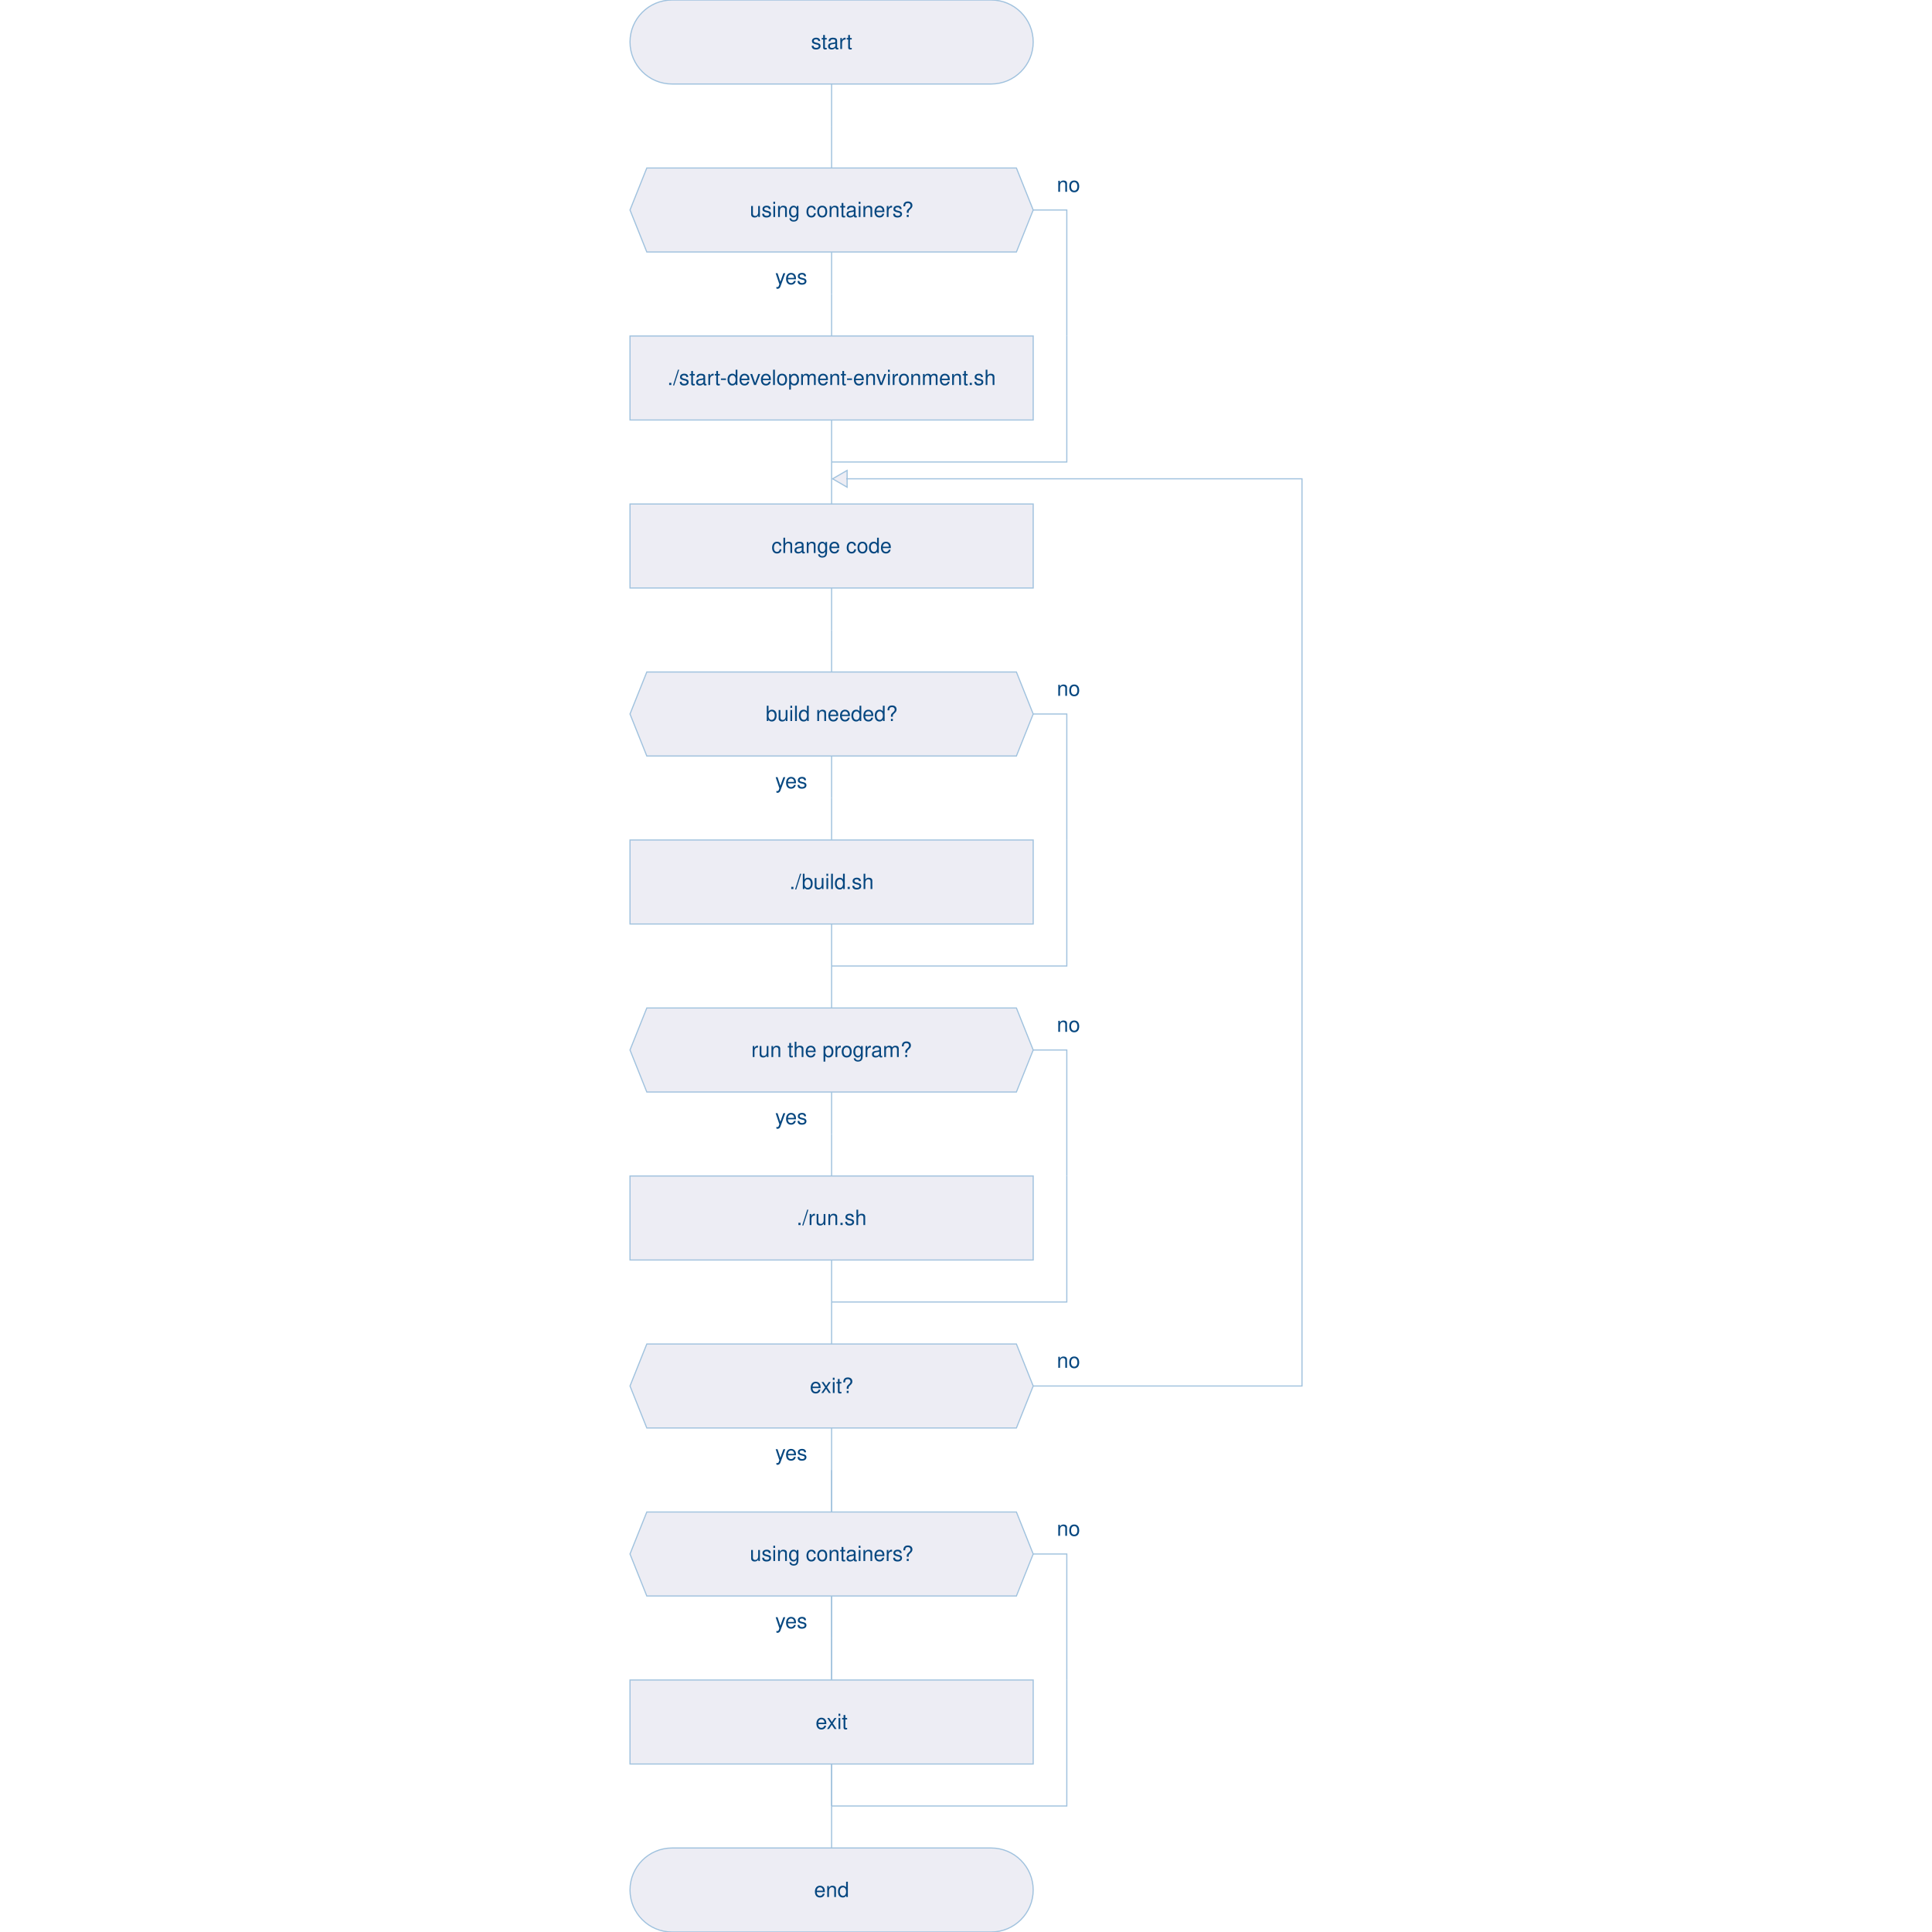
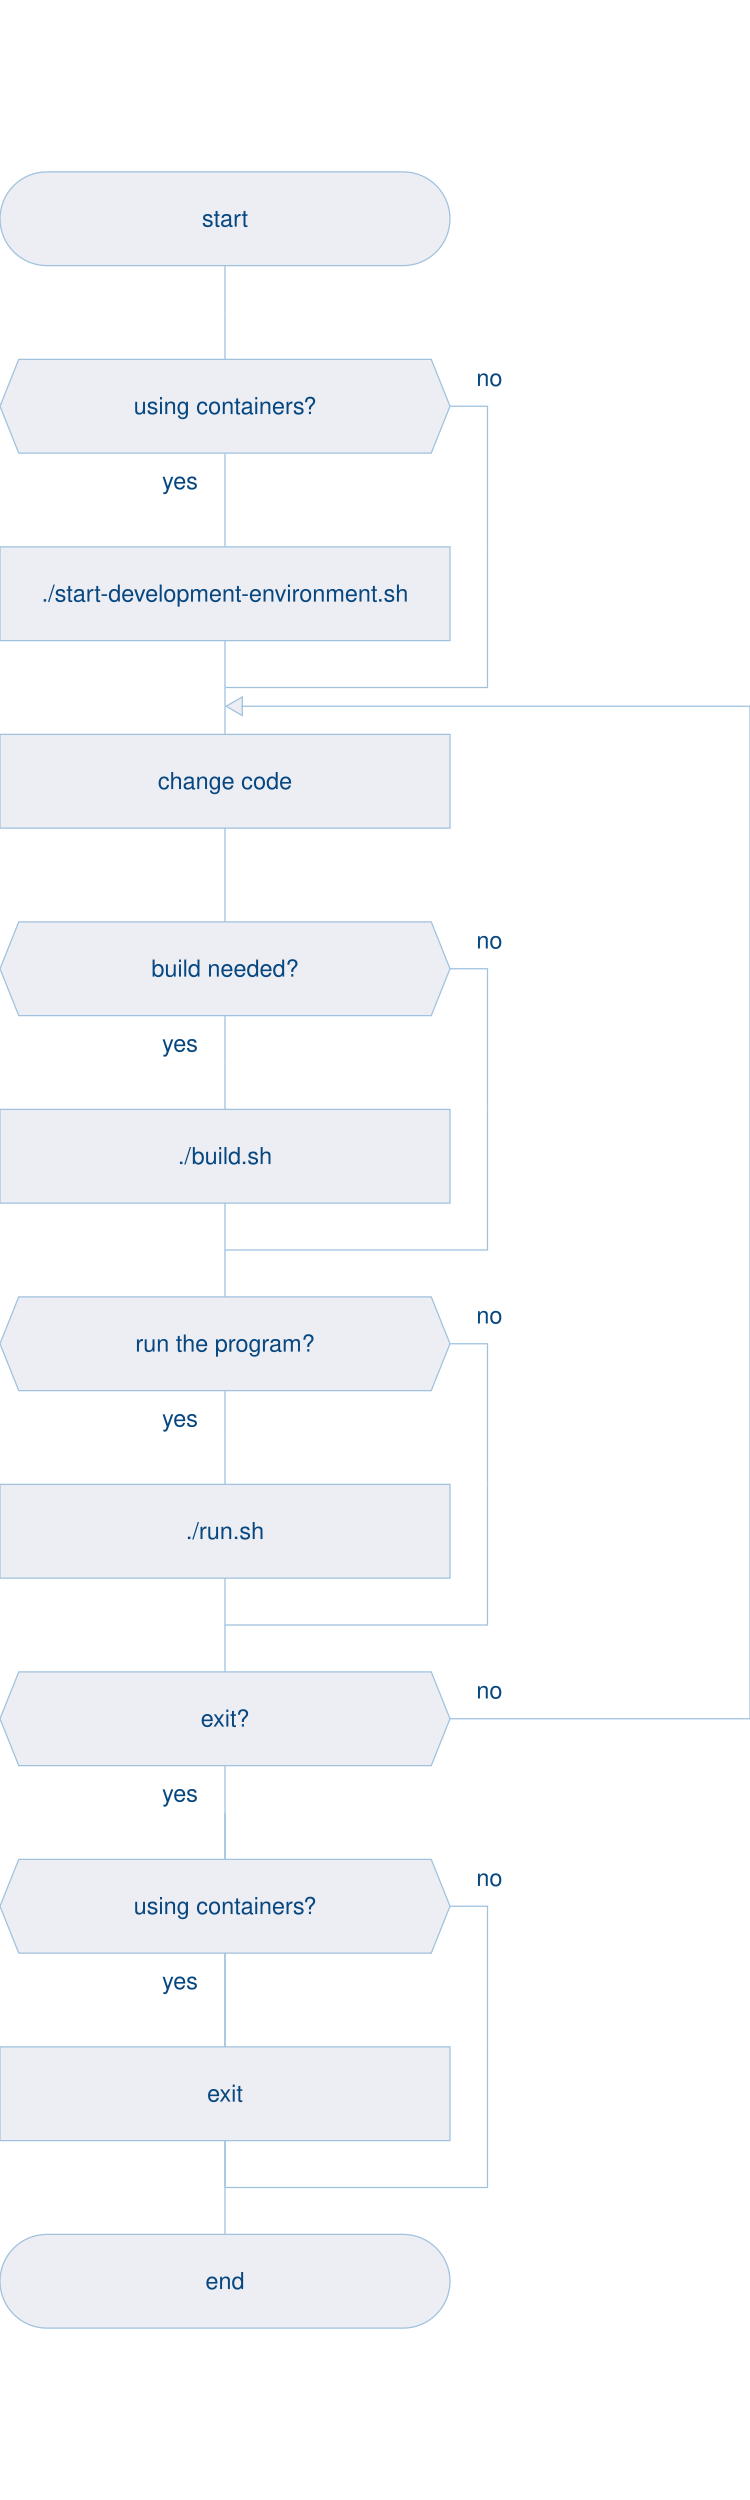
- <svg xmlns="http://www.w3.org/2000/svg" font-size="1" viewBox="0.0 0.0 1000.0 1000.0" stroke="rgb(0,0,0)" width="1000" stroke-opacity="1" height="1000" version="1.1">
+ <svg xmlns="http://www.w3.org/2000/svg" font-size="1" viewBox="0.0 0.0 300.0 1000.0" stroke="rgb(0,0,0)" width="300" stroke-opacity="1" height="1000" version="1.1">
  <defs />
-   <g stroke-linejoin="miter" fill-opacity="1.0" fill="rgb(237,237,244)" stroke="rgb(160,194,222)" stroke-linecap="butt" stroke-miterlimit="10.0" stroke-opacity="1.0" stroke-width="0.59">
-     <path d="M 534.783,978.261 h 0 c 0,-12.006 -9.733,-21.739 -21.739 -21.739h -165.217 c -12.006,-0 -21.739,9.733 -21.739 21.739h 0 c -0,12.006 9.733,21.739 21.739 21.739h 165.217 c 12.006,0 21.739,-9.733 21.739 -21.739Z" />
-   </g>
-   <g stroke-linejoin="miter" fill-opacity="1.0" font-size="10.87px" fill="rgb(6,71,128)" stroke="rgb(0,0,0)" font-weight="300" font-family="helvetica" stroke-linecap="butt" stroke-miterlimit="10.0" stroke-opacity="1.0" stroke-width="2.359">
-     <text transform="matrix(1,0,0,1,430.4348,978.2609)" stroke="none" dominant-baseline="middle" text-anchor="middle">end</text>
-   </g>
-   <g stroke-linejoin="miter" fill-opacity="0.0" fill="rgb(0,0,0)" stroke="rgb(160,194,222)" stroke-linecap="butt" stroke-miterlimit="10.0" stroke-opacity="1.0" stroke-width="0.59">
-     <path d="M 430.435,934.783 v 21.739 " />
-   </g>
-   <g stroke-linejoin="miter" fill-opacity="0.0" fill="rgb(0,0,0)" stroke="rgb(160,194,222)" stroke-linecap="butt" stroke-miterlimit="10.0" stroke-opacity="1.0" stroke-width="0.59">
-     <path d="M 430.435,760.87 v 173.913 " />
-   </g>
-   <g stroke-linejoin="miter" fill-opacity="0.0" fill="rgb(0,0,0)" stroke="rgb(160,194,222)" stroke-linecap="butt" stroke-miterlimit="10.0" stroke-opacity="1.0" stroke-width="0.59">
-     <path d="M 430.435,739.13 v 21.739 " />
-   </g>
-   <g stroke-linejoin="miter" fill-opacity="1.0" fill="rgb(237,237,244)" stroke="rgb(160,194,222)" stroke-linecap="butt" stroke-miterlimit="10.0" stroke-opacity="1.0" stroke-width="0.59">
-     <path d="M 438.467,243.478 l -7.531,4.348 l 7.531,4.348 Z" />
-   </g>
-   <g stroke-linejoin="miter" fill-opacity="0.0" fill="rgb(0,0,0)" stroke="rgb(160,194,222)" stroke-linecap="butt" stroke-miterlimit="10.0" stroke-opacity="1.0" stroke-width="0.59">
-     <path d="M 534.783,717.391 h 139.13 v -469.565 h -235.913 " />
-   </g>
-   <g stroke-linejoin="miter" fill-opacity="0.0" fill="rgb(0,0,0)" stroke="rgb(160,194,222)" stroke-linecap="butt" stroke-miterlimit="10.0" stroke-opacity="1.0" stroke-width="0.59">
-     <path d="M 430.435,934.783 h 0 " />
-   </g>
-   <g stroke-linejoin="miter" fill-opacity="1.0" font-size="10.87px" fill="rgb(6,71,128)" stroke="rgb(0,0,0)" font-weight="300" font-family="helvetica" stroke-linecap="butt" stroke-miterlimit="10.0" stroke-opacity="1.0" stroke-width="2.359">
-     <text transform="matrix(1,0,0,1,409.5652,752.1739)" stroke="none" dominant-baseline="middle" text-anchor="middle">yes</text>
-   </g>
-   <g stroke-linejoin="miter" fill-opacity="1.0" font-size="10.87px" fill="rgb(6,71,128)" stroke="rgb(0,0,0)" font-weight="300" font-family="helvetica" stroke-linecap="butt" stroke-miterlimit="10.0" stroke-opacity="1.0" stroke-width="2.359">
-     <text transform="matrix(1,0,0,1,553.0435,704.3478)" stroke="none" dominant-baseline="middle" text-anchor="middle">no</text>
-   </g>
-   <g stroke-linejoin="miter" fill-opacity="0.0" fill="rgb(0,0,0)" stroke="rgb(160,194,222)" stroke-linecap="butt" stroke-miterlimit="10.0" stroke-opacity="1.0" stroke-width="0.59">
-     <path d="M 552.174,869.565 v 65.217 h -121.739 " />
-   </g>
-   <g stroke-linejoin="miter" fill-opacity="0.0" fill="rgb(0,0,0)" stroke="rgb(160,194,222)" stroke-linecap="butt" stroke-miterlimit="10.0" stroke-opacity="1.0" stroke-width="0.59">
-     <path d="M 534.783,804.348 h 17.391 v 65.217 " />
-   </g>
-   <g stroke-linejoin="miter" fill-opacity="0.0" fill="rgb(0,0,0)" stroke="rgb(160,194,222)" stroke-linecap="butt" stroke-miterlimit="10.0" stroke-opacity="1.0" stroke-width="0.59">
-     <path d="M 430.435,934.783 h 0 " />
-   </g>
-   <g stroke-linejoin="miter" fill-opacity="1.0" font-size="10.87px" fill="rgb(6,71,128)" stroke="rgb(0,0,0)" font-weight="300" font-family="helvetica" stroke-linecap="butt" stroke-miterlimit="10.0" stroke-opacity="1.0" stroke-width="2.359">
-     <text transform="matrix(1,0,0,1,409.5652,839.1304)" stroke="none" dominant-baseline="middle" text-anchor="middle">yes</text>
-   </g>
-   <g stroke-linejoin="miter" fill-opacity="1.0" font-size="10.87px" fill="rgb(6,71,128)" stroke="rgb(0,0,0)" font-weight="300" font-family="helvetica" stroke-linecap="butt" stroke-miterlimit="10.0" stroke-opacity="1.0" stroke-width="2.359">
-     <text transform="matrix(1,0,0,1,553.0435,791.3043)" stroke="none" dominant-baseline="middle" text-anchor="middle">no</text>
-   </g>
-   <g stroke-linejoin="miter" fill-opacity="1.0" fill="rgb(237,237,244)" stroke="rgb(160,194,222)" stroke-linecap="butt" stroke-miterlimit="10.0" stroke-opacity="1.0" stroke-width="0.59">
-     <path d="M 326.087,869.565 h 208.696 v 43.478 h -208.696 v -43.478 Z" />
-   </g>
-   <g stroke-linejoin="miter" fill-opacity="1.0" font-size="10.87px" fill="rgb(6,71,128)" stroke="rgb(0,0,0)" font-weight="300" font-family="helvetica" stroke-linecap="butt" stroke-miterlimit="10.0" stroke-opacity="1.0" stroke-width="2.359">
-     <text transform="matrix(1,0,0,1,430.4348,891.3043)" stroke="none" dominant-baseline="middle" text-anchor="middle">exit</text>
-   </g>
-   <g stroke-linejoin="miter" fill-opacity="0.0" fill="rgb(0,0,0)" stroke="rgb(160,194,222)" stroke-linecap="butt" stroke-miterlimit="10.0" stroke-opacity="1.0" stroke-width="0.59">
-     <path d="M 430.435,913.043 v 21.739 " />
-   </g>
-   <g stroke-linejoin="miter" fill-opacity="0.0" fill="rgb(0,0,0)" stroke="rgb(160,194,222)" stroke-linecap="butt" stroke-miterlimit="10.0" stroke-opacity="1.0" stroke-width="0.59">
-     <path d="M 430.435,847.826 v 21.739 " />
-   </g>
-   <g stroke-linejoin="miter" fill-opacity="1.0" fill="rgb(237,237,244)" stroke="rgb(160,194,222)" stroke-linecap="butt" stroke-miterlimit="10.0" stroke-opacity="1.0" stroke-width="0.59">
-     <path d="M 334.783,782.609 h 191.304 l 8.696,21.739 l -8.696,21.739 h -191.304 l -8.696,-21.739 l 8.696,-21.739 Z" />
-   </g>
-   <g stroke-linejoin="miter" fill-opacity="1.0" font-size="10.87px" fill="rgb(6,71,128)" stroke="rgb(0,0,0)" font-weight="300" font-family="helvetica" stroke-linecap="butt" stroke-miterlimit="10.0" stroke-opacity="1.0" stroke-width="2.359">
-     <text transform="matrix(1,0,0,1,430.4348,804.3478)" stroke="none" dominant-baseline="middle" text-anchor="middle">using containers?</text>
-   </g>
-   <g stroke-linejoin="miter" fill-opacity="0.0" fill="rgb(0,0,0)" stroke="rgb(160,194,222)" stroke-linecap="butt" stroke-miterlimit="10.0" stroke-opacity="1.0" stroke-width="0.59">
-     <path d="M 430.435,826.087 v 21.739 " />
-   </g>
-   <g stroke-linejoin="miter" fill-opacity="0.0" fill="rgb(0,0,0)" stroke="rgb(160,194,222)" stroke-linecap="butt" stroke-miterlimit="10.0" stroke-opacity="1.0" stroke-width="0.59">
-     <path d="M 430.435,760.87 v 21.739 " />
-   </g>
-   <g stroke-linejoin="miter" fill-opacity="1.0" fill="rgb(237,237,244)" stroke="rgb(160,194,222)" stroke-linecap="butt" stroke-miterlimit="10.0" stroke-opacity="1.0" stroke-width="0.59">
-     <path d="M 334.783,695.652 h 191.304 l 8.696,21.739 l -8.696,21.739 h -191.304 l -8.696,-21.739 l 8.696,-21.739 Z" />
-   </g>
-   <g stroke-linejoin="miter" fill-opacity="1.0" font-size="10.87px" fill="rgb(6,71,128)" stroke="rgb(0,0,0)" font-weight="300" font-family="helvetica" stroke-linecap="butt" stroke-miterlimit="10.0" stroke-opacity="1.0" stroke-width="2.359">
-     <text transform="matrix(1,0,0,1,430.4348,717.3913)" stroke="none" dominant-baseline="middle" text-anchor="middle">exit?</text>
-   </g>
-   <g stroke-linejoin="miter" fill-opacity="0.0" fill="rgb(0,0,0)" stroke="rgb(160,194,222)" stroke-linecap="butt" stroke-miterlimit="10.0" stroke-opacity="1.0" stroke-width="0.59">
-     <path d="M 430.435,673.913 v 21.739 " />
-   </g>
-   <g stroke-linejoin="miter" fill-opacity="0.0" fill="rgb(0,0,0)" stroke="rgb(160,194,222)" stroke-linecap="butt" stroke-miterlimit="10.0" stroke-opacity="1.0" stroke-width="0.59">
-     <path d="M 430.435,565.217 v 21.739 " />
-   </g>
-   <g stroke-linejoin="miter" fill-opacity="0.0" fill="rgb(0,0,0)" stroke="rgb(160,194,222)" stroke-linecap="butt" stroke-miterlimit="10.0" stroke-opacity="1.0" stroke-width="0.59">
-     <path d="M 552.174,608.696 v 65.217 h -121.739 " />
-   </g>
-   <g stroke-linejoin="miter" fill-opacity="0.0" fill="rgb(0,0,0)" stroke="rgb(160,194,222)" stroke-linecap="butt" stroke-miterlimit="10.0" stroke-opacity="1.0" stroke-width="0.59">
-     <path d="M 534.783,543.478 h 17.391 v 65.217 " />
-   </g>
-   <g stroke-linejoin="miter" fill-opacity="0.0" fill="rgb(0,0,0)" stroke="rgb(160,194,222)" stroke-linecap="butt" stroke-miterlimit="10.0" stroke-opacity="1.0" stroke-width="0.59">
-     <path d="M 430.435,673.913 h 0 " />
-   </g>
-   <g stroke-linejoin="miter" fill-opacity="1.0" font-size="10.87px" fill="rgb(6,71,128)" stroke="rgb(0,0,0)" font-weight="300" font-family="helvetica" stroke-linecap="butt" stroke-miterlimit="10.0" stroke-opacity="1.0" stroke-width="2.359">
-     <text transform="matrix(1,0,0,1,409.5652,578.2609)" stroke="none" dominant-baseline="middle" text-anchor="middle">yes</text>
-   </g>
-   <g stroke-linejoin="miter" fill-opacity="1.0" font-size="10.87px" fill="rgb(6,71,128)" stroke="rgb(0,0,0)" font-weight="300" font-family="helvetica" stroke-linecap="butt" stroke-miterlimit="10.0" stroke-opacity="1.0" stroke-width="2.359">
-     <text transform="matrix(1,0,0,1,553.0435,530.4348)" stroke="none" dominant-baseline="middle" text-anchor="middle">no</text>
-   </g>
-   <g stroke-linejoin="miter" fill-opacity="1.0" fill="rgb(237,237,244)" stroke="rgb(160,194,222)" stroke-linecap="butt" stroke-miterlimit="10.0" stroke-opacity="1.0" stroke-width="0.59">
-     <path d="M 326.087,608.696 h 208.696 v 43.478 h -208.696 v -43.478 Z" />
-   </g>
-   <g stroke-linejoin="miter" fill-opacity="1.0" font-size="10.87px" fill="rgb(6,71,128)" stroke="rgb(0,0,0)" font-weight="300" font-family="helvetica" stroke-linecap="butt" stroke-miterlimit="10.0" stroke-opacity="1.0" stroke-width="2.359">
-     <text transform="matrix(1,0,0,1,430.4348,630.4348)" stroke="none" dominant-baseline="middle" text-anchor="middle">./run.sh</text>
-   </g>
-   <g stroke-linejoin="miter" fill-opacity="0.0" fill="rgb(0,0,0)" stroke="rgb(160,194,222)" stroke-linecap="butt" stroke-miterlimit="10.0" stroke-opacity="1.0" stroke-width="0.59">
-     <path d="M 430.435,652.174 v 21.739 " />
-   </g>
-   <g stroke-linejoin="miter" fill-opacity="0.0" fill="rgb(0,0,0)" stroke="rgb(160,194,222)" stroke-linecap="butt" stroke-miterlimit="10.0" stroke-opacity="1.0" stroke-width="0.59">
-     <path d="M 430.435,586.957 v 21.739 " />
-   </g>
-   <g stroke-linejoin="miter" fill-opacity="1.0" fill="rgb(237,237,244)" stroke="rgb(160,194,222)" stroke-linecap="butt" stroke-miterlimit="10.0" stroke-opacity="1.0" stroke-width="0.59">
-     <path d="M 334.783,521.739 h 191.304 l 8.696,21.739 l -8.696,21.739 h -191.304 l -8.696,-21.739 l 8.696,-21.739 Z" />
-   </g>
-   <g stroke-linejoin="miter" fill-opacity="1.0" font-size="10.87px" fill="rgb(6,71,128)" stroke="rgb(0,0,0)" font-weight="300" font-family="helvetica" stroke-linecap="butt" stroke-miterlimit="10.0" stroke-opacity="1.0" stroke-width="2.359">
-     <text transform="matrix(1,0,0,1,430.4348,543.4783)" stroke="none" dominant-baseline="middle" text-anchor="middle">run the program?</text>
-   </g>
-   <g stroke-linejoin="miter" fill-opacity="0.0" fill="rgb(0,0,0)" stroke="rgb(160,194,222)" stroke-linecap="butt" stroke-miterlimit="10.0" stroke-opacity="1.0" stroke-width="0.59">
-     <path d="M 430.435,500 v 21.739 " />
-   </g>
-   <g stroke-linejoin="miter" fill-opacity="0.0" fill="rgb(0,0,0)" stroke="rgb(160,194,222)" stroke-linecap="butt" stroke-miterlimit="10.0" stroke-opacity="1.0" stroke-width="0.59">
-     <path d="M 430.435,391.304 v 21.739 " />
-   </g>
-   <g stroke-linejoin="miter" fill-opacity="0.0" fill="rgb(0,0,0)" stroke="rgb(160,194,222)" stroke-linecap="butt" stroke-miterlimit="10.0" stroke-opacity="1.0" stroke-width="0.59">
-     <path d="M 552.174,434.783 v 65.217 h -121.739 " />
-   </g>
-   <g stroke-linejoin="miter" fill-opacity="0.0" fill="rgb(0,0,0)" stroke="rgb(160,194,222)" stroke-linecap="butt" stroke-miterlimit="10.0" stroke-opacity="1.0" stroke-width="0.59">
-     <path d="M 534.783,369.565 h 17.391 v 65.217 " />
-   </g>
-   <g stroke-linejoin="miter" fill-opacity="0.0" fill="rgb(0,0,0)" stroke="rgb(160,194,222)" stroke-linecap="butt" stroke-miterlimit="10.0" stroke-opacity="1.0" stroke-width="0.59">
-     <path d="M 430.435,500 h 0 " />
-   </g>
-   <g stroke-linejoin="miter" fill-opacity="1.0" font-size="10.87px" fill="rgb(6,71,128)" stroke="rgb(0,0,0)" font-weight="300" font-family="helvetica" stroke-linecap="butt" stroke-miterlimit="10.0" stroke-opacity="1.0" stroke-width="2.359">
-     <text transform="matrix(1,0,0,1,409.5652,404.3478)" stroke="none" dominant-baseline="middle" text-anchor="middle">yes</text>
-   </g>
-   <g stroke-linejoin="miter" fill-opacity="1.0" font-size="10.87px" fill="rgb(6,71,128)" stroke="rgb(0,0,0)" font-weight="300" font-family="helvetica" stroke-linecap="butt" stroke-miterlimit="10.0" stroke-opacity="1.0" stroke-width="2.359">
-     <text transform="matrix(1,0,0,1,553.0435,356.5217)" stroke="none" dominant-baseline="middle" text-anchor="middle">no</text>
-   </g>
-   <g stroke-linejoin="miter" fill-opacity="1.0" fill="rgb(237,237,244)" stroke="rgb(160,194,222)" stroke-linecap="butt" stroke-miterlimit="10.0" stroke-opacity="1.0" stroke-width="0.59">
-     <path d="M 326.087,434.783 h 208.696 v 43.478 h -208.696 v -43.478 Z" />
-   </g>
-   <g stroke-linejoin="miter" fill-opacity="1.0" font-size="10.87px" fill="rgb(6,71,128)" stroke="rgb(0,0,0)" font-weight="300" font-family="helvetica" stroke-linecap="butt" stroke-miterlimit="10.0" stroke-opacity="1.0" stroke-width="2.359">
-     <text transform="matrix(1,0,0,1,430.4348,456.5217)" stroke="none" dominant-baseline="middle" text-anchor="middle">./build.sh</text>
-   </g>
-   <g stroke-linejoin="miter" fill-opacity="0.0" fill="rgb(0,0,0)" stroke="rgb(160,194,222)" stroke-linecap="butt" stroke-miterlimit="10.0" stroke-opacity="1.0" stroke-width="0.59">
-     <path d="M 430.435,478.261 v 21.739 " />
-   </g>
-   <g stroke-linejoin="miter" fill-opacity="0.0" fill="rgb(0,0,0)" stroke="rgb(160,194,222)" stroke-linecap="butt" stroke-miterlimit="10.0" stroke-opacity="1.0" stroke-width="0.59">
-     <path d="M 430.435,413.043 v 21.739 " />
-   </g>
-   <g stroke-linejoin="miter" fill-opacity="1.0" fill="rgb(237,237,244)" stroke="rgb(160,194,222)" stroke-linecap="butt" stroke-miterlimit="10.0" stroke-opacity="1.0" stroke-width="0.59">
-     <path d="M 334.783,347.826 h 191.304 l 8.696,21.739 l -8.696,21.739 h -191.304 l -8.696,-21.739 l 8.696,-21.739 Z" />
-   </g>
-   <g stroke-linejoin="miter" fill-opacity="1.0" font-size="10.87px" fill="rgb(6,71,128)" stroke="rgb(0,0,0)" font-weight="300" font-family="helvetica" stroke-linecap="butt" stroke-miterlimit="10.0" stroke-opacity="1.0" stroke-width="2.359">
-     <text transform="matrix(1,0,0,1,430.4348,369.5652)" stroke="none" dominant-baseline="middle" text-anchor="middle">build needed?</text>
-   </g>
-   <g stroke-linejoin="miter" fill-opacity="0.0" fill="rgb(0,0,0)" stroke="rgb(160,194,222)" stroke-linecap="butt" stroke-miterlimit="10.0" stroke-opacity="1.0" stroke-width="0.59">
-     <path d="M 430.435,326.087 v 21.739 " />
-   </g>
-   <g stroke-linejoin="miter" fill-opacity="0.0" fill="rgb(0,0,0)" stroke="rgb(160,194,222)" stroke-linecap="butt" stroke-miterlimit="10.0" stroke-opacity="1.0" stroke-width="0.59">
-     <path d="M 430.435,304.348 v 21.739 " />
-   </g>
-   <g stroke-linejoin="miter" fill-opacity="1.0" fill="rgb(237,237,244)" stroke="rgb(160,194,222)" stroke-linecap="butt" stroke-miterlimit="10.0" stroke-opacity="1.0" stroke-width="0.59">
-     <path d="M 326.087,260.87 h 208.696 v 43.478 h -208.696 v -43.478 Z" />
-   </g>
-   <g stroke-linejoin="miter" fill-opacity="1.0" font-size="10.87px" fill="rgb(6,71,128)" stroke="rgb(0,0,0)" font-weight="300" font-family="helvetica" stroke-linecap="butt" stroke-miterlimit="10.0" stroke-opacity="1.0" stroke-width="2.359">
-     <text transform="matrix(1,0,0,1,430.4348,282.6087)" stroke="none" dominant-baseline="middle" text-anchor="middle">change code</text>
-   </g>
-   <g stroke-linejoin="miter" fill-opacity="0.0" fill="rgb(0,0,0)" stroke="rgb(160,194,222)" stroke-linecap="butt" stroke-miterlimit="10.0" stroke-opacity="1.0" stroke-width="0.59">
-     <path d="M 430.435,239.13 v 21.739 " />
-   </g>
-   <g stroke-linejoin="miter" fill-opacity="0.0" fill="rgb(0,0,0)" stroke="rgb(160,194,222)" stroke-linecap="butt" stroke-miterlimit="10.0" stroke-opacity="1.0" stroke-width="0.59">
-     <path d="M 430.435,130.435 v 21.739 " />
-   </g>
-   <g stroke-linejoin="miter" fill-opacity="0.0" fill="rgb(0,0,0)" stroke="rgb(160,194,222)" stroke-linecap="butt" stroke-miterlimit="10.0" stroke-opacity="1.0" stroke-width="0.59">
-     <path d="M 552.174,173.913 v 65.217 h -121.739 " />
-   </g>
-   <g stroke-linejoin="miter" fill-opacity="0.0" fill="rgb(0,0,0)" stroke="rgb(160,194,222)" stroke-linecap="butt" stroke-miterlimit="10.0" stroke-opacity="1.0" stroke-width="0.59">
-     <path d="M 534.783,108.696 h 17.391 v 65.217 " />
-   </g>
-   <g stroke-linejoin="miter" fill-opacity="0.0" fill="rgb(0,0,0)" stroke="rgb(160,194,222)" stroke-linecap="butt" stroke-miterlimit="10.0" stroke-opacity="1.0" stroke-width="0.59">
-     <path d="M 430.435,239.13 h 0 " />
-   </g>
-   <g stroke-linejoin="miter" fill-opacity="1.0" font-size="10.87px" fill="rgb(6,71,128)" stroke="rgb(0,0,0)" font-weight="300" font-family="helvetica" stroke-linecap="butt" stroke-miterlimit="10.0" stroke-opacity="1.0" stroke-width="2.359">
-     <text transform="matrix(1,0,0,1,409.5652,143.4783)" stroke="none" dominant-baseline="middle" text-anchor="middle">yes</text>
-   </g>
-   <g stroke-linejoin="miter" fill-opacity="1.0" font-size="10.87px" fill="rgb(6,71,128)" stroke="rgb(0,0,0)" font-weight="300" font-family="helvetica" stroke-linecap="butt" stroke-miterlimit="10.0" stroke-opacity="1.0" stroke-width="2.359">
-     <text transform="matrix(1,0,0,1,553.0435,95.6522)" stroke="none" dominant-baseline="middle" text-anchor="middle">no</text>
-   </g>
-   <g stroke-linejoin="miter" fill-opacity="1.0" fill="rgb(237,237,244)" stroke="rgb(160,194,222)" stroke-linecap="butt" stroke-miterlimit="10.0" stroke-opacity="1.0" stroke-width="0.59">
-     <path d="M 326.087,173.913 h 208.696 v 43.478 h -208.696 v -43.478 Z" />
-   </g>
-   <g stroke-linejoin="miter" fill-opacity="1.0" font-size="10.87px" fill="rgb(6,71,128)" stroke="rgb(0,0,0)" font-weight="300" font-family="helvetica" stroke-linecap="butt" stroke-miterlimit="10.0" stroke-opacity="1.0" stroke-width="2.359">
-     <text transform="matrix(1,0,0,1,430.4348,195.6522)" stroke="none" dominant-baseline="middle" text-anchor="middle">./start-development-environment.sh</text>
-   </g>
-   <g stroke-linejoin="miter" fill-opacity="0.0" fill="rgb(0,0,0)" stroke="rgb(160,194,222)" stroke-linecap="butt" stroke-miterlimit="10.0" stroke-opacity="1.0" stroke-width="0.59">
-     <path d="M 430.435,217.391 v 21.739 " />
-   </g>
-   <g stroke-linejoin="miter" fill-opacity="0.0" fill="rgb(0,0,0)" stroke="rgb(160,194,222)" stroke-linecap="butt" stroke-miterlimit="10.0" stroke-opacity="1.0" stroke-width="0.59">
-     <path d="M 430.435,152.174 v 21.739 " />
-   </g>
-   <g stroke-linejoin="miter" fill-opacity="1.0" fill="rgb(237,237,244)" stroke="rgb(160,194,222)" stroke-linecap="butt" stroke-miterlimit="10.0" stroke-opacity="1.0" stroke-width="0.59">
-     <path d="M 334.783,86.957 h 191.304 l 8.696,21.739 l -8.696,21.739 h -191.304 l -8.696,-21.739 l 8.696,-21.739 Z" />
-   </g>
-   <g stroke-linejoin="miter" fill-opacity="1.0" font-size="10.87px" fill="rgb(6,71,128)" stroke="rgb(0,0,0)" font-weight="300" font-family="helvetica" stroke-linecap="butt" stroke-miterlimit="10.0" stroke-opacity="1.0" stroke-width="2.359">
-     <text transform="matrix(1,0,0,1,430.4348,108.6957)" stroke="none" dominant-baseline="middle" text-anchor="middle">using containers?</text>
-   </g>
-   <g stroke-linejoin="miter" fill-opacity="0.0" fill="rgb(0,0,0)" stroke="rgb(160,194,222)" stroke-linecap="butt" stroke-miterlimit="10.0" stroke-opacity="1.0" stroke-width="0.59">
-     <path d="M 430.435,65.217 v 21.739 " />
-   </g>
-   <g stroke-linejoin="miter" fill-opacity="0.0" fill="rgb(0,0,0)" stroke="rgb(160,194,222)" stroke-linecap="butt" stroke-miterlimit="10.0" stroke-opacity="1.0" stroke-width="0.59">
-     <path d="M 430.435,65.217 h 0 " />
-   </g>
-   <g stroke-linejoin="miter" fill-opacity="0.0" fill="rgb(0,0,0)" stroke="rgb(160,194,222)" stroke-linecap="butt" stroke-miterlimit="10.0" stroke-opacity="1.0" stroke-width="0.59">
-     <path d="M 430.435,43.478 v 21.739 " />
-   </g>
-   <g stroke-linejoin="miter" fill-opacity="1.0" fill="rgb(237,237,244)" stroke="rgb(160,194,222)" stroke-linecap="butt" stroke-miterlimit="10.0" stroke-opacity="1.0" stroke-width="0.59">
-     <path d="M 534.783,21.739 h 0 c 0,-12.006 -9.733,-21.739 -21.739 -21.739h -165.217 c -12.006,-0 -21.739,9.733 -21.739 21.739h 0 c -0,12.006 9.733,21.739 21.739 21.739h 165.217 c 12.006,0 21.739,-9.733 21.739 -21.739Z" />
-   </g>
-   <g stroke-linejoin="miter" fill-opacity="1.0" font-size="10.87px" fill="rgb(6,71,128)" stroke="rgb(0,0,0)" font-weight="300" font-family="helvetica" stroke-linecap="butt" stroke-miterlimit="10.0" stroke-opacity="1.0" stroke-width="2.359">
-     <text transform="matrix(1,0,0,1,430.4348,21.7391)" stroke="none" dominant-baseline="middle" text-anchor="middle">start</text>
+   <g stroke-linejoin="miter" fill-opacity="1.0" fill="rgb(237,237,244)" stroke="rgb(160,194,222)" stroke-linecap="butt" stroke-miterlimit="10.0" stroke-opacity="1.0" stroke-width="0.509">
+     <path d="M 180,912.5 h 0 c 0,-10.355 -8.395,-18.75 -18.75 -18.75h -142.5 c -10.355,-0 -18.75,8.395 -18.75 18.75h 0 c -0,10.355 8.395,18.75 18.75 18.75h 142.5 c 10.355,0 18.75,-8.395 18.75 -18.75Z" />
+   </g>
+   <g stroke-linejoin="miter" fill-opacity="1.0" font-size="9.375px" fill="rgb(6,71,128)" stroke="rgb(0,0,0)" font-weight="300" font-family="helvetica" stroke-linecap="butt" stroke-miterlimit="10.0" stroke-opacity="1.0" stroke-width="2.035">
+     <text transform="matrix(1,0,0,1,90,912.5)" stroke="none" dominant-baseline="middle" text-anchor="middle">end</text>
+   </g>
+   <g stroke-linejoin="miter" fill-opacity="0.0" fill="rgb(0,0,0)" stroke="rgb(160,194,222)" stroke-linecap="butt" stroke-miterlimit="10.0" stroke-opacity="1.0" stroke-width="0.509">
+     <path d="M 90,875 v 18.75 " />
+   </g>
+   <g stroke-linejoin="miter" fill-opacity="0.0" fill="rgb(0,0,0)" stroke="rgb(160,194,222)" stroke-linecap="butt" stroke-miterlimit="10.0" stroke-opacity="1.0" stroke-width="0.509">
+     <path d="M 90,725 v 150 " />
+   </g>
+   <g stroke-linejoin="miter" fill-opacity="0.0" fill="rgb(0,0,0)" stroke="rgb(160,194,222)" stroke-linecap="butt" stroke-miterlimit="10.0" stroke-opacity="1.0" stroke-width="0.509">
+     <path d="M 90,706.25 v 18.75 " />
+   </g>
+   <g stroke-linejoin="miter" fill-opacity="1.0" fill="rgb(237,237,244)" stroke="rgb(160,194,222)" stroke-linecap="butt" stroke-miterlimit="10.0" stroke-opacity="1.0" stroke-width="0.509">
+     <path d="M 96.928,278.75 l -6.495,3.75 l 6.495,3.75 Z" />
+   </g>
+   <g stroke-linejoin="miter" fill-opacity="0.0" fill="rgb(0,0,0)" stroke="rgb(160,194,222)" stroke-linecap="butt" stroke-miterlimit="10.0" stroke-opacity="1.0" stroke-width="0.509">
+     <path d="M 180,687.5 h 120 v -405 h -203.475 " />
+   </g>
+   <g stroke-linejoin="miter" fill-opacity="0.0" fill="rgb(0,0,0)" stroke="rgb(160,194,222)" stroke-linecap="butt" stroke-miterlimit="10.0" stroke-opacity="1.0" stroke-width="0.509">
+     <path d="M 90,875 h 0 " />
+   </g>
+   <g stroke-linejoin="miter" fill-opacity="1.0" font-size="9.375px" fill="rgb(6,71,128)" stroke="rgb(0,0,0)" font-weight="300" font-family="helvetica" stroke-linecap="butt" stroke-miterlimit="10.0" stroke-opacity="1.0" stroke-width="2.035">
+     <text transform="matrix(1,0,0,1,72,717.5)" stroke="none" dominant-baseline="middle" text-anchor="middle">yes</text>
+   </g>
+   <g stroke-linejoin="miter" fill-opacity="1.0" font-size="9.375px" fill="rgb(6,71,128)" stroke="rgb(0,0,0)" font-weight="300" font-family="helvetica" stroke-linecap="butt" stroke-miterlimit="10.0" stroke-opacity="1.0" stroke-width="2.035">
+     <text transform="matrix(1,0,0,1,195.75,676.25)" stroke="none" dominant-baseline="middle" text-anchor="middle">no</text>
+   </g>
+   <g stroke-linejoin="miter" fill-opacity="0.0" fill="rgb(0,0,0)" stroke="rgb(160,194,222)" stroke-linecap="butt" stroke-miterlimit="10.0" stroke-opacity="1.0" stroke-width="0.509">
+     <path d="M 195,818.75 v 56.25 h -105 " />
+   </g>
+   <g stroke-linejoin="miter" fill-opacity="0.0" fill="rgb(0,0,0)" stroke="rgb(160,194,222)" stroke-linecap="butt" stroke-miterlimit="10.0" stroke-opacity="1.0" stroke-width="0.509">
+     <path d="M 180,762.5 h 15 v 56.25 " />
+   </g>
+   <g stroke-linejoin="miter" fill-opacity="0.0" fill="rgb(0,0,0)" stroke="rgb(160,194,222)" stroke-linecap="butt" stroke-miterlimit="10.0" stroke-opacity="1.0" stroke-width="0.509">
+     <path d="M 90,875 h 0 " />
+   </g>
+   <g stroke-linejoin="miter" fill-opacity="1.0" font-size="9.375px" fill="rgb(6,71,128)" stroke="rgb(0,0,0)" font-weight="300" font-family="helvetica" stroke-linecap="butt" stroke-miterlimit="10.0" stroke-opacity="1.0" stroke-width="2.035">
+     <text transform="matrix(1,0,0,1,72,792.5)" stroke="none" dominant-baseline="middle" text-anchor="middle">yes</text>
+   </g>
+   <g stroke-linejoin="miter" fill-opacity="1.0" font-size="9.375px" fill="rgb(6,71,128)" stroke="rgb(0,0,0)" font-weight="300" font-family="helvetica" stroke-linecap="butt" stroke-miterlimit="10.0" stroke-opacity="1.0" stroke-width="2.035">
+     <text transform="matrix(1,0,0,1,195.75,751.25)" stroke="none" dominant-baseline="middle" text-anchor="middle">no</text>
+   </g>
+   <g stroke-linejoin="miter" fill-opacity="1.0" fill="rgb(237,237,244)" stroke="rgb(160,194,222)" stroke-linecap="butt" stroke-miterlimit="10.0" stroke-opacity="1.0" stroke-width="0.509">
+     <path d="M -0,818.75 h 180 v 37.5 h -180 v -37.5 Z" />
+   </g>
+   <g stroke-linejoin="miter" fill-opacity="1.0" font-size="9.375px" fill="rgb(6,71,128)" stroke="rgb(0,0,0)" font-weight="300" font-family="helvetica" stroke-linecap="butt" stroke-miterlimit="10.0" stroke-opacity="1.0" stroke-width="2.035">
+     <text transform="matrix(1,0,0,1,90,837.5)" stroke="none" dominant-baseline="middle" text-anchor="middle">exit</text>
+   </g>
+   <g stroke-linejoin="miter" fill-opacity="0.0" fill="rgb(0,0,0)" stroke="rgb(160,194,222)" stroke-linecap="butt" stroke-miterlimit="10.0" stroke-opacity="1.0" stroke-width="0.509">
+     <path d="M 90,856.25 v 18.75 " />
+   </g>
+   <g stroke-linejoin="miter" fill-opacity="0.0" fill="rgb(0,0,0)" stroke="rgb(160,194,222)" stroke-linecap="butt" stroke-miterlimit="10.0" stroke-opacity="1.0" stroke-width="0.509">
+     <path d="M 90,800 v 18.75 " />
+   </g>
+   <g stroke-linejoin="miter" fill-opacity="1.0" fill="rgb(237,237,244)" stroke="rgb(160,194,222)" stroke-linecap="butt" stroke-miterlimit="10.0" stroke-opacity="1.0" stroke-width="0.509">
+     <path d="M 7.5,743.75 h 165 l 7.5,18.75 l -7.5,18.75 h -165 l -7.5,-18.75 l 7.5,-18.75 Z" />
+   </g>
+   <g stroke-linejoin="miter" fill-opacity="1.0" font-size="9.375px" fill="rgb(6,71,128)" stroke="rgb(0,0,0)" font-weight="300" font-family="helvetica" stroke-linecap="butt" stroke-miterlimit="10.0" stroke-opacity="1.0" stroke-width="2.035">
+     <text transform="matrix(1,0,0,1,90,762.5)" stroke="none" dominant-baseline="middle" text-anchor="middle">using containers?</text>
+   </g>
+   <g stroke-linejoin="miter" fill-opacity="0.0" fill="rgb(0,0,0)" stroke="rgb(160,194,222)" stroke-linecap="butt" stroke-miterlimit="10.0" stroke-opacity="1.0" stroke-width="0.509">
+     <path d="M 90,781.25 v 18.75 " />
+   </g>
+   <g stroke-linejoin="miter" fill-opacity="0.0" fill="rgb(0,0,0)" stroke="rgb(160,194,222)" stroke-linecap="butt" stroke-miterlimit="10.0" stroke-opacity="1.0" stroke-width="0.509">
+     <path d="M 90,725 v 18.75 " />
+   </g>
+   <g stroke-linejoin="miter" fill-opacity="1.0" fill="rgb(237,237,244)" stroke="rgb(160,194,222)" stroke-linecap="butt" stroke-miterlimit="10.0" stroke-opacity="1.0" stroke-width="0.509">
+     <path d="M 7.5,668.75 h 165 l 7.5,18.75 l -7.5,18.75 h -165 l -7.5,-18.75 l 7.5,-18.75 Z" />
+   </g>
+   <g stroke-linejoin="miter" fill-opacity="1.0" font-size="9.375px" fill="rgb(6,71,128)" stroke="rgb(0,0,0)" font-weight="300" font-family="helvetica" stroke-linecap="butt" stroke-miterlimit="10.0" stroke-opacity="1.0" stroke-width="2.035">
+     <text transform="matrix(1,0,0,1,90,687.5)" stroke="none" dominant-baseline="middle" text-anchor="middle">exit?</text>
+   </g>
+   <g stroke-linejoin="miter" fill-opacity="0.0" fill="rgb(0,0,0)" stroke="rgb(160,194,222)" stroke-linecap="butt" stroke-miterlimit="10.0" stroke-opacity="1.0" stroke-width="0.509">
+     <path d="M 90,650 v 18.75 " />
+   </g>
+   <g stroke-linejoin="miter" fill-opacity="0.0" fill="rgb(0,0,0)" stroke="rgb(160,194,222)" stroke-linecap="butt" stroke-miterlimit="10.0" stroke-opacity="1.0" stroke-width="0.509">
+     <path d="M 90,556.25 v 18.75 " />
+   </g>
+   <g stroke-linejoin="miter" fill-opacity="0.0" fill="rgb(0,0,0)" stroke="rgb(160,194,222)" stroke-linecap="butt" stroke-miterlimit="10.0" stroke-opacity="1.0" stroke-width="0.509">
+     <path d="M 195,593.75 v 56.25 h -105 " />
+   </g>
+   <g stroke-linejoin="miter" fill-opacity="0.0" fill="rgb(0,0,0)" stroke="rgb(160,194,222)" stroke-linecap="butt" stroke-miterlimit="10.0" stroke-opacity="1.0" stroke-width="0.509">
+     <path d="M 180,537.5 h 15 v 56.25 " />
+   </g>
+   <g stroke-linejoin="miter" fill-opacity="0.0" fill="rgb(0,0,0)" stroke="rgb(160,194,222)" stroke-linecap="butt" stroke-miterlimit="10.0" stroke-opacity="1.0" stroke-width="0.509">
+     <path d="M 90,650 h 0 " />
+   </g>
+   <g stroke-linejoin="miter" fill-opacity="1.0" font-size="9.375px" fill="rgb(6,71,128)" stroke="rgb(0,0,0)" font-weight="300" font-family="helvetica" stroke-linecap="butt" stroke-miterlimit="10.0" stroke-opacity="1.0" stroke-width="2.035">
+     <text transform="matrix(1,0,0,1,72,567.5)" stroke="none" dominant-baseline="middle" text-anchor="middle">yes</text>
+   </g>
+   <g stroke-linejoin="miter" fill-opacity="1.0" font-size="9.375px" fill="rgb(6,71,128)" stroke="rgb(0,0,0)" font-weight="300" font-family="helvetica" stroke-linecap="butt" stroke-miterlimit="10.0" stroke-opacity="1.0" stroke-width="2.035">
+     <text transform="matrix(1,0,0,1,195.75,526.25)" stroke="none" dominant-baseline="middle" text-anchor="middle">no</text>
+   </g>
+   <g stroke-linejoin="miter" fill-opacity="1.0" fill="rgb(237,237,244)" stroke="rgb(160,194,222)" stroke-linecap="butt" stroke-miterlimit="10.0" stroke-opacity="1.0" stroke-width="0.509">
+     <path d="M -0,593.75 h 180 v 37.5 h -180 v -37.5 Z" />
+   </g>
+   <g stroke-linejoin="miter" fill-opacity="1.0" font-size="9.375px" fill="rgb(6,71,128)" stroke="rgb(0,0,0)" font-weight="300" font-family="helvetica" stroke-linecap="butt" stroke-miterlimit="10.0" stroke-opacity="1.0" stroke-width="2.035">
+     <text transform="matrix(1,0,0,1,90,612.5)" stroke="none" dominant-baseline="middle" text-anchor="middle">./run.sh</text>
+   </g>
+   <g stroke-linejoin="miter" fill-opacity="0.0" fill="rgb(0,0,0)" stroke="rgb(160,194,222)" stroke-linecap="butt" stroke-miterlimit="10.0" stroke-opacity="1.0" stroke-width="0.509">
+     <path d="M 90,631.25 v 18.75 " />
+   </g>
+   <g stroke-linejoin="miter" fill-opacity="0.0" fill="rgb(0,0,0)" stroke="rgb(160,194,222)" stroke-linecap="butt" stroke-miterlimit="10.0" stroke-opacity="1.0" stroke-width="0.509">
+     <path d="M 90,575 v 18.75 " />
+   </g>
+   <g stroke-linejoin="miter" fill-opacity="1.0" fill="rgb(237,237,244)" stroke="rgb(160,194,222)" stroke-linecap="butt" stroke-miterlimit="10.0" stroke-opacity="1.0" stroke-width="0.509">
+     <path d="M 7.5,518.75 h 165 l 7.5,18.75 l -7.5,18.75 h -165 l -7.5,-18.75 l 7.5,-18.75 Z" />
+   </g>
+   <g stroke-linejoin="miter" fill-opacity="1.0" font-size="9.375px" fill="rgb(6,71,128)" stroke="rgb(0,0,0)" font-weight="300" font-family="helvetica" stroke-linecap="butt" stroke-miterlimit="10.0" stroke-opacity="1.0" stroke-width="2.035">
+     <text transform="matrix(1,0,0,1,90,537.5)" stroke="none" dominant-baseline="middle" text-anchor="middle">run the program?</text>
+   </g>
+   <g stroke-linejoin="miter" fill-opacity="0.0" fill="rgb(0,0,0)" stroke="rgb(160,194,222)" stroke-linecap="butt" stroke-miterlimit="10.0" stroke-opacity="1.0" stroke-width="0.509">
+     <path d="M 90,500 v 18.75 " />
+   </g>
+   <g stroke-linejoin="miter" fill-opacity="0.0" fill="rgb(0,0,0)" stroke="rgb(160,194,222)" stroke-linecap="butt" stroke-miterlimit="10.0" stroke-opacity="1.0" stroke-width="0.509">
+     <path d="M 90,406.25 v 18.75 " />
+   </g>
+   <g stroke-linejoin="miter" fill-opacity="0.0" fill="rgb(0,0,0)" stroke="rgb(160,194,222)" stroke-linecap="butt" stroke-miterlimit="10.0" stroke-opacity="1.0" stroke-width="0.509">
+     <path d="M 195,443.75 v 56.25 h -105 " />
+   </g>
+   <g stroke-linejoin="miter" fill-opacity="0.0" fill="rgb(0,0,0)" stroke="rgb(160,194,222)" stroke-linecap="butt" stroke-miterlimit="10.0" stroke-opacity="1.0" stroke-width="0.509">
+     <path d="M 180,387.5 h 15 v 56.25 " />
+   </g>
+   <g stroke-linejoin="miter" fill-opacity="0.0" fill="rgb(0,0,0)" stroke="rgb(160,194,222)" stroke-linecap="butt" stroke-miterlimit="10.0" stroke-opacity="1.0" stroke-width="0.509">
+     <path d="M 90,500 h 0 " />
+   </g>
+   <g stroke-linejoin="miter" fill-opacity="1.0" font-size="9.375px" fill="rgb(6,71,128)" stroke="rgb(0,0,0)" font-weight="300" font-family="helvetica" stroke-linecap="butt" stroke-miterlimit="10.0" stroke-opacity="1.0" stroke-width="2.035">
+     <text transform="matrix(1,0,0,1,72,417.5)" stroke="none" dominant-baseline="middle" text-anchor="middle">yes</text>
+   </g>
+   <g stroke-linejoin="miter" fill-opacity="1.0" font-size="9.375px" fill="rgb(6,71,128)" stroke="rgb(0,0,0)" font-weight="300" font-family="helvetica" stroke-linecap="butt" stroke-miterlimit="10.0" stroke-opacity="1.0" stroke-width="2.035">
+     <text transform="matrix(1,0,0,1,195.75,376.25)" stroke="none" dominant-baseline="middle" text-anchor="middle">no</text>
+   </g>
+   <g stroke-linejoin="miter" fill-opacity="1.0" fill="rgb(237,237,244)" stroke="rgb(160,194,222)" stroke-linecap="butt" stroke-miterlimit="10.0" stroke-opacity="1.0" stroke-width="0.509">
+     <path d="M -0,443.75 h 180 v 37.5 h -180 v -37.5 Z" />
+   </g>
+   <g stroke-linejoin="miter" fill-opacity="1.0" font-size="9.375px" fill="rgb(6,71,128)" stroke="rgb(0,0,0)" font-weight="300" font-family="helvetica" stroke-linecap="butt" stroke-miterlimit="10.0" stroke-opacity="1.0" stroke-width="2.035">
+     <text transform="matrix(1,0,0,1,90,462.5)" stroke="none" dominant-baseline="middle" text-anchor="middle">./build.sh</text>
+   </g>
+   <g stroke-linejoin="miter" fill-opacity="0.0" fill="rgb(0,0,0)" stroke="rgb(160,194,222)" stroke-linecap="butt" stroke-miterlimit="10.0" stroke-opacity="1.0" stroke-width="0.509">
+     <path d="M 90,481.25 v 18.75 " />
+   </g>
+   <g stroke-linejoin="miter" fill-opacity="0.0" fill="rgb(0,0,0)" stroke="rgb(160,194,222)" stroke-linecap="butt" stroke-miterlimit="10.0" stroke-opacity="1.0" stroke-width="0.509">
+     <path d="M 90,425 v 18.75 " />
+   </g>
+   <g stroke-linejoin="miter" fill-opacity="1.0" fill="rgb(237,237,244)" stroke="rgb(160,194,222)" stroke-linecap="butt" stroke-miterlimit="10.0" stroke-opacity="1.0" stroke-width="0.509">
+     <path d="M 7.5,368.75 h 165 l 7.5,18.75 l -7.5,18.75 h -165 l -7.5,-18.75 l 7.5,-18.75 Z" />
+   </g>
+   <g stroke-linejoin="miter" fill-opacity="1.0" font-size="9.375px" fill="rgb(6,71,128)" stroke="rgb(0,0,0)" font-weight="300" font-family="helvetica" stroke-linecap="butt" stroke-miterlimit="10.0" stroke-opacity="1.0" stroke-width="2.035">
+     <text transform="matrix(1,0,0,1,90,387.5)" stroke="none" dominant-baseline="middle" text-anchor="middle">build needed?</text>
+   </g>
+   <g stroke-linejoin="miter" fill-opacity="0.0" fill="rgb(0,0,0)" stroke="rgb(160,194,222)" stroke-linecap="butt" stroke-miterlimit="10.0" stroke-opacity="1.0" stroke-width="0.509">
+     <path d="M 90,350 v 18.75 " />
+   </g>
+   <g stroke-linejoin="miter" fill-opacity="0.0" fill="rgb(0,0,0)" stroke="rgb(160,194,222)" stroke-linecap="butt" stroke-miterlimit="10.0" stroke-opacity="1.0" stroke-width="0.509">
+     <path d="M 90,331.25 v 18.75 " />
+   </g>
+   <g stroke-linejoin="miter" fill-opacity="1.0" fill="rgb(237,237,244)" stroke="rgb(160,194,222)" stroke-linecap="butt" stroke-miterlimit="10.0" stroke-opacity="1.0" stroke-width="0.509">
+     <path d="M -0,293.75 h 180 v 37.5 h -180 v -37.5 Z" />
+   </g>
+   <g stroke-linejoin="miter" fill-opacity="1.0" font-size="9.375px" fill="rgb(6,71,128)" stroke="rgb(0,0,0)" font-weight="300" font-family="helvetica" stroke-linecap="butt" stroke-miterlimit="10.0" stroke-opacity="1.0" stroke-width="2.035">
+     <text transform="matrix(1,0,0,1,90,312.5)" stroke="none" dominant-baseline="middle" text-anchor="middle">change code</text>
+   </g>
+   <g stroke-linejoin="miter" fill-opacity="0.0" fill="rgb(0,0,0)" stroke="rgb(160,194,222)" stroke-linecap="butt" stroke-miterlimit="10.0" stroke-opacity="1.0" stroke-width="0.509">
+     <path d="M 90,275 v 18.75 " />
+   </g>
+   <g stroke-linejoin="miter" fill-opacity="0.0" fill="rgb(0,0,0)" stroke="rgb(160,194,222)" stroke-linecap="butt" stroke-miterlimit="10.0" stroke-opacity="1.0" stroke-width="0.509">
+     <path d="M 90,181.25 v 18.75 " />
+   </g>
+   <g stroke-linejoin="miter" fill-opacity="0.0" fill="rgb(0,0,0)" stroke="rgb(160,194,222)" stroke-linecap="butt" stroke-miterlimit="10.0" stroke-opacity="1.0" stroke-width="0.509">
+     <path d="M 195,218.75 v 56.25 h -105 " />
+   </g>
+   <g stroke-linejoin="miter" fill-opacity="0.0" fill="rgb(0,0,0)" stroke="rgb(160,194,222)" stroke-linecap="butt" stroke-miterlimit="10.0" stroke-opacity="1.0" stroke-width="0.509">
+     <path d="M 180,162.5 h 15 v 56.25 " />
+   </g>
+   <g stroke-linejoin="miter" fill-opacity="0.0" fill="rgb(0,0,0)" stroke="rgb(160,194,222)" stroke-linecap="butt" stroke-miterlimit="10.0" stroke-opacity="1.0" stroke-width="0.509">
+     <path d="M 90,275 h 0 " />
+   </g>
+   <g stroke-linejoin="miter" fill-opacity="1.0" font-size="9.375px" fill="rgb(6,71,128)" stroke="rgb(0,0,0)" font-weight="300" font-family="helvetica" stroke-linecap="butt" stroke-miterlimit="10.0" stroke-opacity="1.0" stroke-width="2.035">
+     <text transform="matrix(1,0,0,1,72,192.5)" stroke="none" dominant-baseline="middle" text-anchor="middle">yes</text>
+   </g>
+   <g stroke-linejoin="miter" fill-opacity="1.0" font-size="9.375px" fill="rgb(6,71,128)" stroke="rgb(0,0,0)" font-weight="300" font-family="helvetica" stroke-linecap="butt" stroke-miterlimit="10.0" stroke-opacity="1.0" stroke-width="2.035">
+     <text transform="matrix(1,0,0,1,195.75,151.25)" stroke="none" dominant-baseline="middle" text-anchor="middle">no</text>
+   </g>
+   <g stroke-linejoin="miter" fill-opacity="1.0" fill="rgb(237,237,244)" stroke="rgb(160,194,222)" stroke-linecap="butt" stroke-miterlimit="10.0" stroke-opacity="1.0" stroke-width="0.509">
+     <path d="M -0,218.75 h 180 v 37.5 h -180 v -37.5 Z" />
+   </g>
+   <g stroke-linejoin="miter" fill-opacity="1.0" font-size="9.375px" fill="rgb(6,71,128)" stroke="rgb(0,0,0)" font-weight="300" font-family="helvetica" stroke-linecap="butt" stroke-miterlimit="10.0" stroke-opacity="1.0" stroke-width="2.035">
+     <text transform="matrix(1,0,0,1,90,237.5)" stroke="none" dominant-baseline="middle" text-anchor="middle">./start-development-environment.sh</text>
+   </g>
+   <g stroke-linejoin="miter" fill-opacity="0.0" fill="rgb(0,0,0)" stroke="rgb(160,194,222)" stroke-linecap="butt" stroke-miterlimit="10.0" stroke-opacity="1.0" stroke-width="0.509">
+     <path d="M 90,256.25 v 18.75 " />
+   </g>
+   <g stroke-linejoin="miter" fill-opacity="0.0" fill="rgb(0,0,0)" stroke="rgb(160,194,222)" stroke-linecap="butt" stroke-miterlimit="10.0" stroke-opacity="1.0" stroke-width="0.509">
+     <path d="M 90,200 v 18.75 " />
+   </g>
+   <g stroke-linejoin="miter" fill-opacity="1.0" fill="rgb(237,237,244)" stroke="rgb(160,194,222)" stroke-linecap="butt" stroke-miterlimit="10.0" stroke-opacity="1.0" stroke-width="0.509">
+     <path d="M 7.5,143.75 h 165 l 7.5,18.75 l -7.5,18.75 h -165 l -7.5,-18.75 l 7.5,-18.75 Z" />
+   </g>
+   <g stroke-linejoin="miter" fill-opacity="1.0" font-size="9.375px" fill="rgb(6,71,128)" stroke="rgb(0,0,0)" font-weight="300" font-family="helvetica" stroke-linecap="butt" stroke-miterlimit="10.0" stroke-opacity="1.0" stroke-width="2.035">
+     <text transform="matrix(1,0,0,1,90,162.5)" stroke="none" dominant-baseline="middle" text-anchor="middle">using containers?</text>
+   </g>
+   <g stroke-linejoin="miter" fill-opacity="0.0" fill="rgb(0,0,0)" stroke="rgb(160,194,222)" stroke-linecap="butt" stroke-miterlimit="10.0" stroke-opacity="1.0" stroke-width="0.509">
+     <path d="M 90,125 v 18.75 " />
+   </g>
+   <g stroke-linejoin="miter" fill-opacity="0.0" fill="rgb(0,0,0)" stroke="rgb(160,194,222)" stroke-linecap="butt" stroke-miterlimit="10.0" stroke-opacity="1.0" stroke-width="0.509">
+     <path d="M 90,125 h 0 " />
+   </g>
+   <g stroke-linejoin="miter" fill-opacity="0.0" fill="rgb(0,0,0)" stroke="rgb(160,194,222)" stroke-linecap="butt" stroke-miterlimit="10.0" stroke-opacity="1.0" stroke-width="0.509">
+     <path d="M 90,106.25 v 18.75 " />
+   </g>
+   <g stroke-linejoin="miter" fill-opacity="1.0" fill="rgb(237,237,244)" stroke="rgb(160,194,222)" stroke-linecap="butt" stroke-miterlimit="10.0" stroke-opacity="1.0" stroke-width="0.509">
+     <path d="M 180,87.5 h 0 c 0,-10.355 -8.395,-18.75 -18.75 -18.75h -142.5 c -10.355,-0 -18.75,8.395 -18.75 18.75h 0 c -0,10.355 8.395,18.75 18.75 18.75h 142.5 c 10.355,0 18.75,-8.395 18.75 -18.75Z" />
+   </g>
+   <g stroke-linejoin="miter" fill-opacity="1.0" font-size="9.375px" fill="rgb(6,71,128)" stroke="rgb(0,0,0)" font-weight="300" font-family="helvetica" stroke-linecap="butt" stroke-miterlimit="10.0" stroke-opacity="1.0" stroke-width="2.035">
+     <text transform="matrix(1,0,0,1,90,87.5)" stroke="none" dominant-baseline="middle" text-anchor="middle">start</text>
  </g>
</svg>
